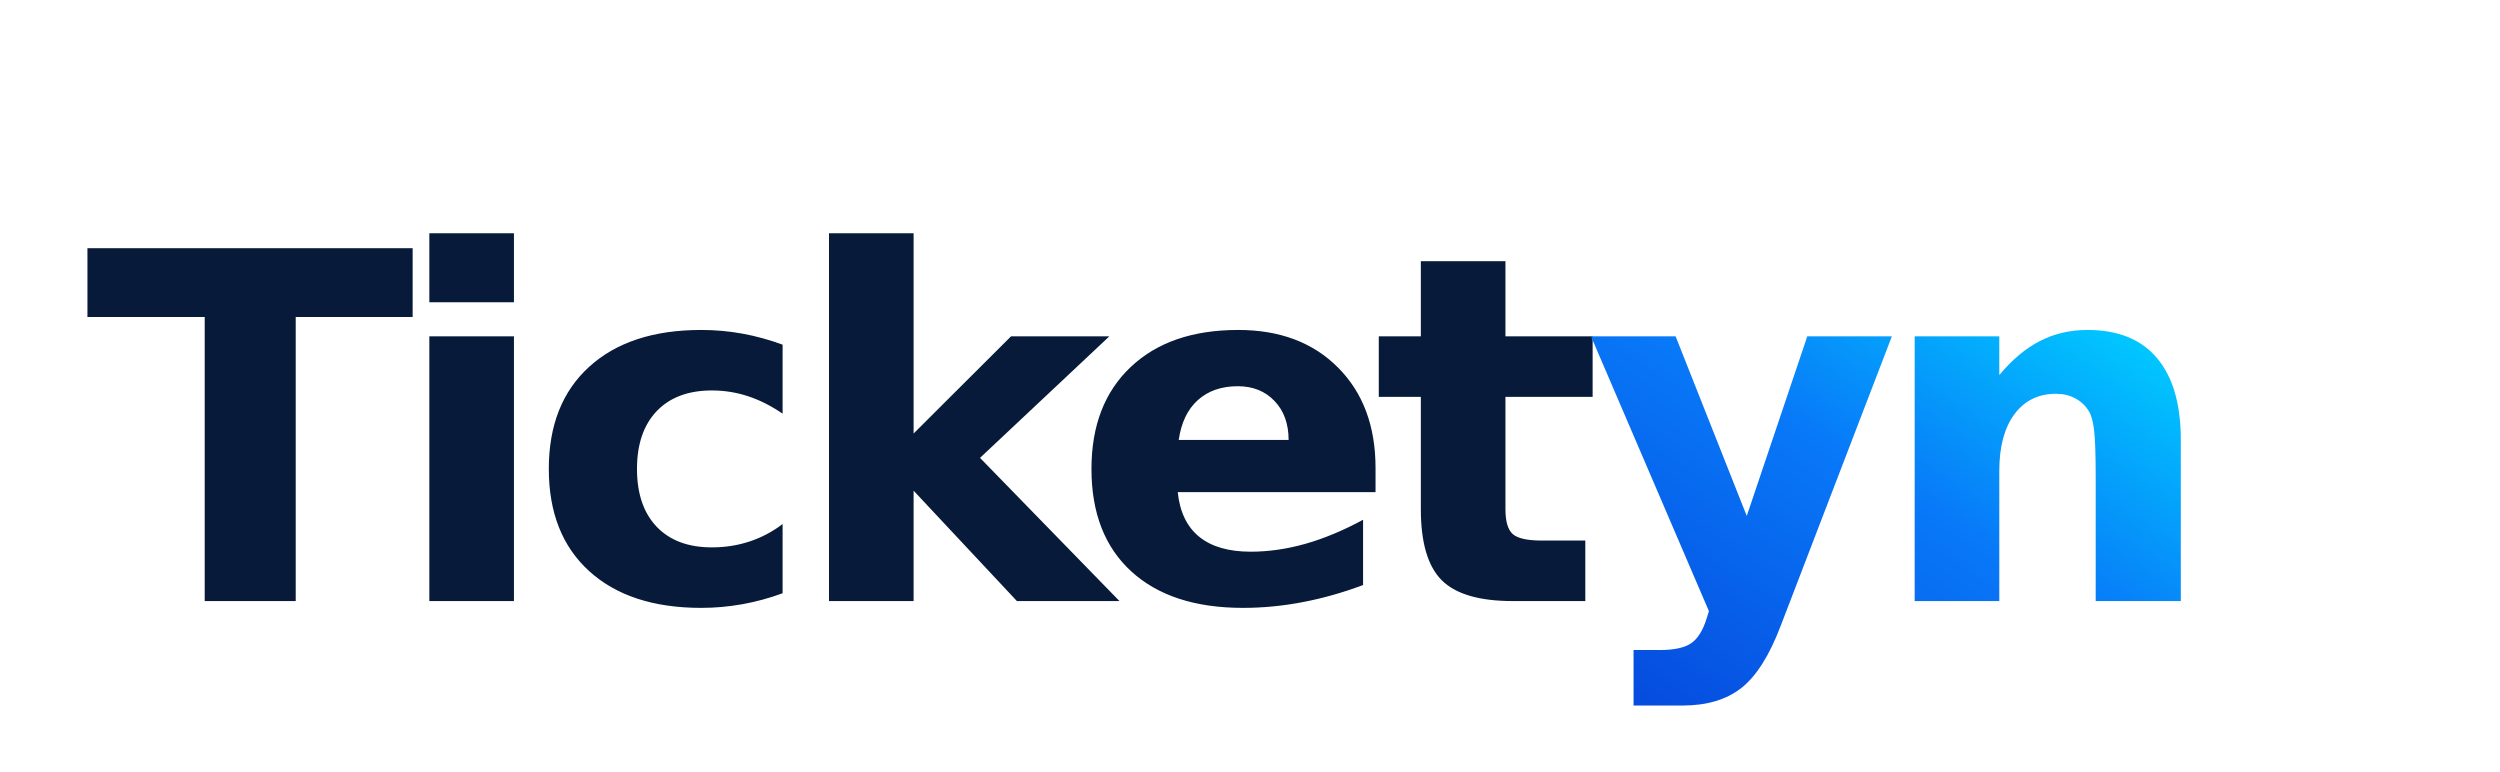
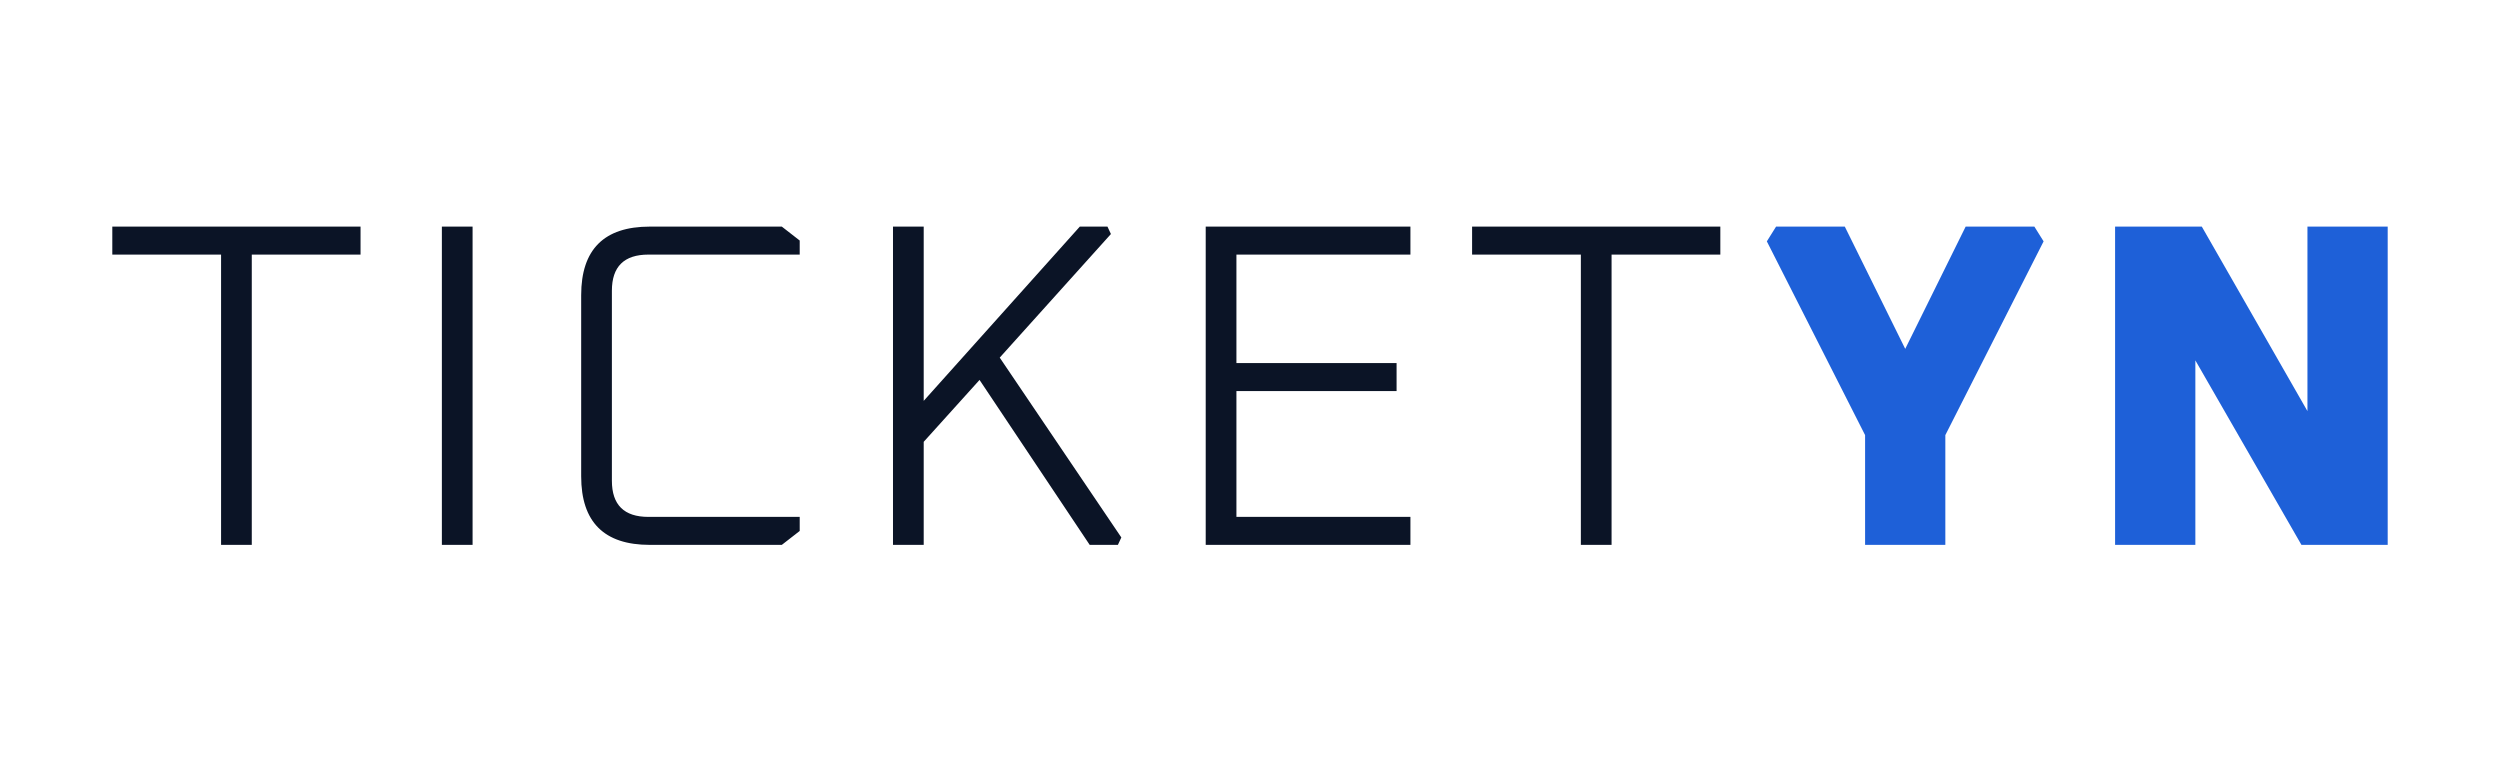
- <svg xmlns="http://www.w3.org/2000/svg" width="470" height="145" viewBox="0 0 470 145">
-   <defs>
-     <linearGradient id="blue" x1="0" y1="1" x2="1" y2="0">
-       <stop stop-color="#0648DC" />
-       <stop offset=".55" stop-color="#0879F8" />
-       <stop offset="1" stop-color="#00D1FF" />
-     </linearGradient>
-     <linearGradient id="nav" x1="0" y1="1" x2="1" y2="0">
-       <stop stop-color="#001B52" />
-       <stop offset="1" stop-color="#0860EA" />
-     </linearGradient>
-   </defs>
-   <text x="16" y="113" font-family="DejaVu Sans, sans-serif" font-weight="bold" font-size="91" letter-spacing="-5" fill="#071A39">Ticket</text>
-   <text x="298" y="113" font-family="DejaVu Sans, sans-serif" font-weight="bold" font-size="91" letter-spacing="-5" fill="url(#blue)">yn</text>
+ <svg xmlns="http://www.w3.org/2000/svg" width="1024" height="316" viewBox="0 0 1024 316" role="img" aria-label="Ticketyn">
+   <path fill="#0b1426" d="M46 104.28V92.82H147.68V104.28H103.13V223.18H90.55V104.28Z M180.99 223.18V92.82H193.57V223.18Z M238.05 195.08V120.92Q238.05 92.82 266.15 92.82H320.23L327.56 98.52V104.28H265.59Q250.63 104.28 250.63 119.08V196.92Q250.63 211.72 265.59 211.72H327.56V217.48L320.23 223.18H266.15Q238.05 223.18 238.05 195.08Z M365.77 223.18V92.82H378.35V164.19L442.29 92.82H453.62L455.03 95.86L409.49 146.48L459.3 220.14L457.89 223.18H446.34L401.22 155.62L378.35 180.97V223.18Z M493.86 223.18V92.82H577.71V104.28H506.44V148.71H572.04V160.17H506.44V211.72H577.71V223.18Z M602.97 104.28V92.82H704.65V104.28H660.1V223.18H647.52V104.28Z" />
+   <path fill="#1e60d8" d="M723.7 98.86 727.48 92.82H755.63L780.38 142.89L805.13 92.82H833.28L837.06 98.86L796.81 178.22V223.18H763.94V178.22Z M866.34 223.18V92.82H901.86L945.13 168.39V92.82H978V223.18H942.67L899.22 147.61V223.18Z" />
</svg>
